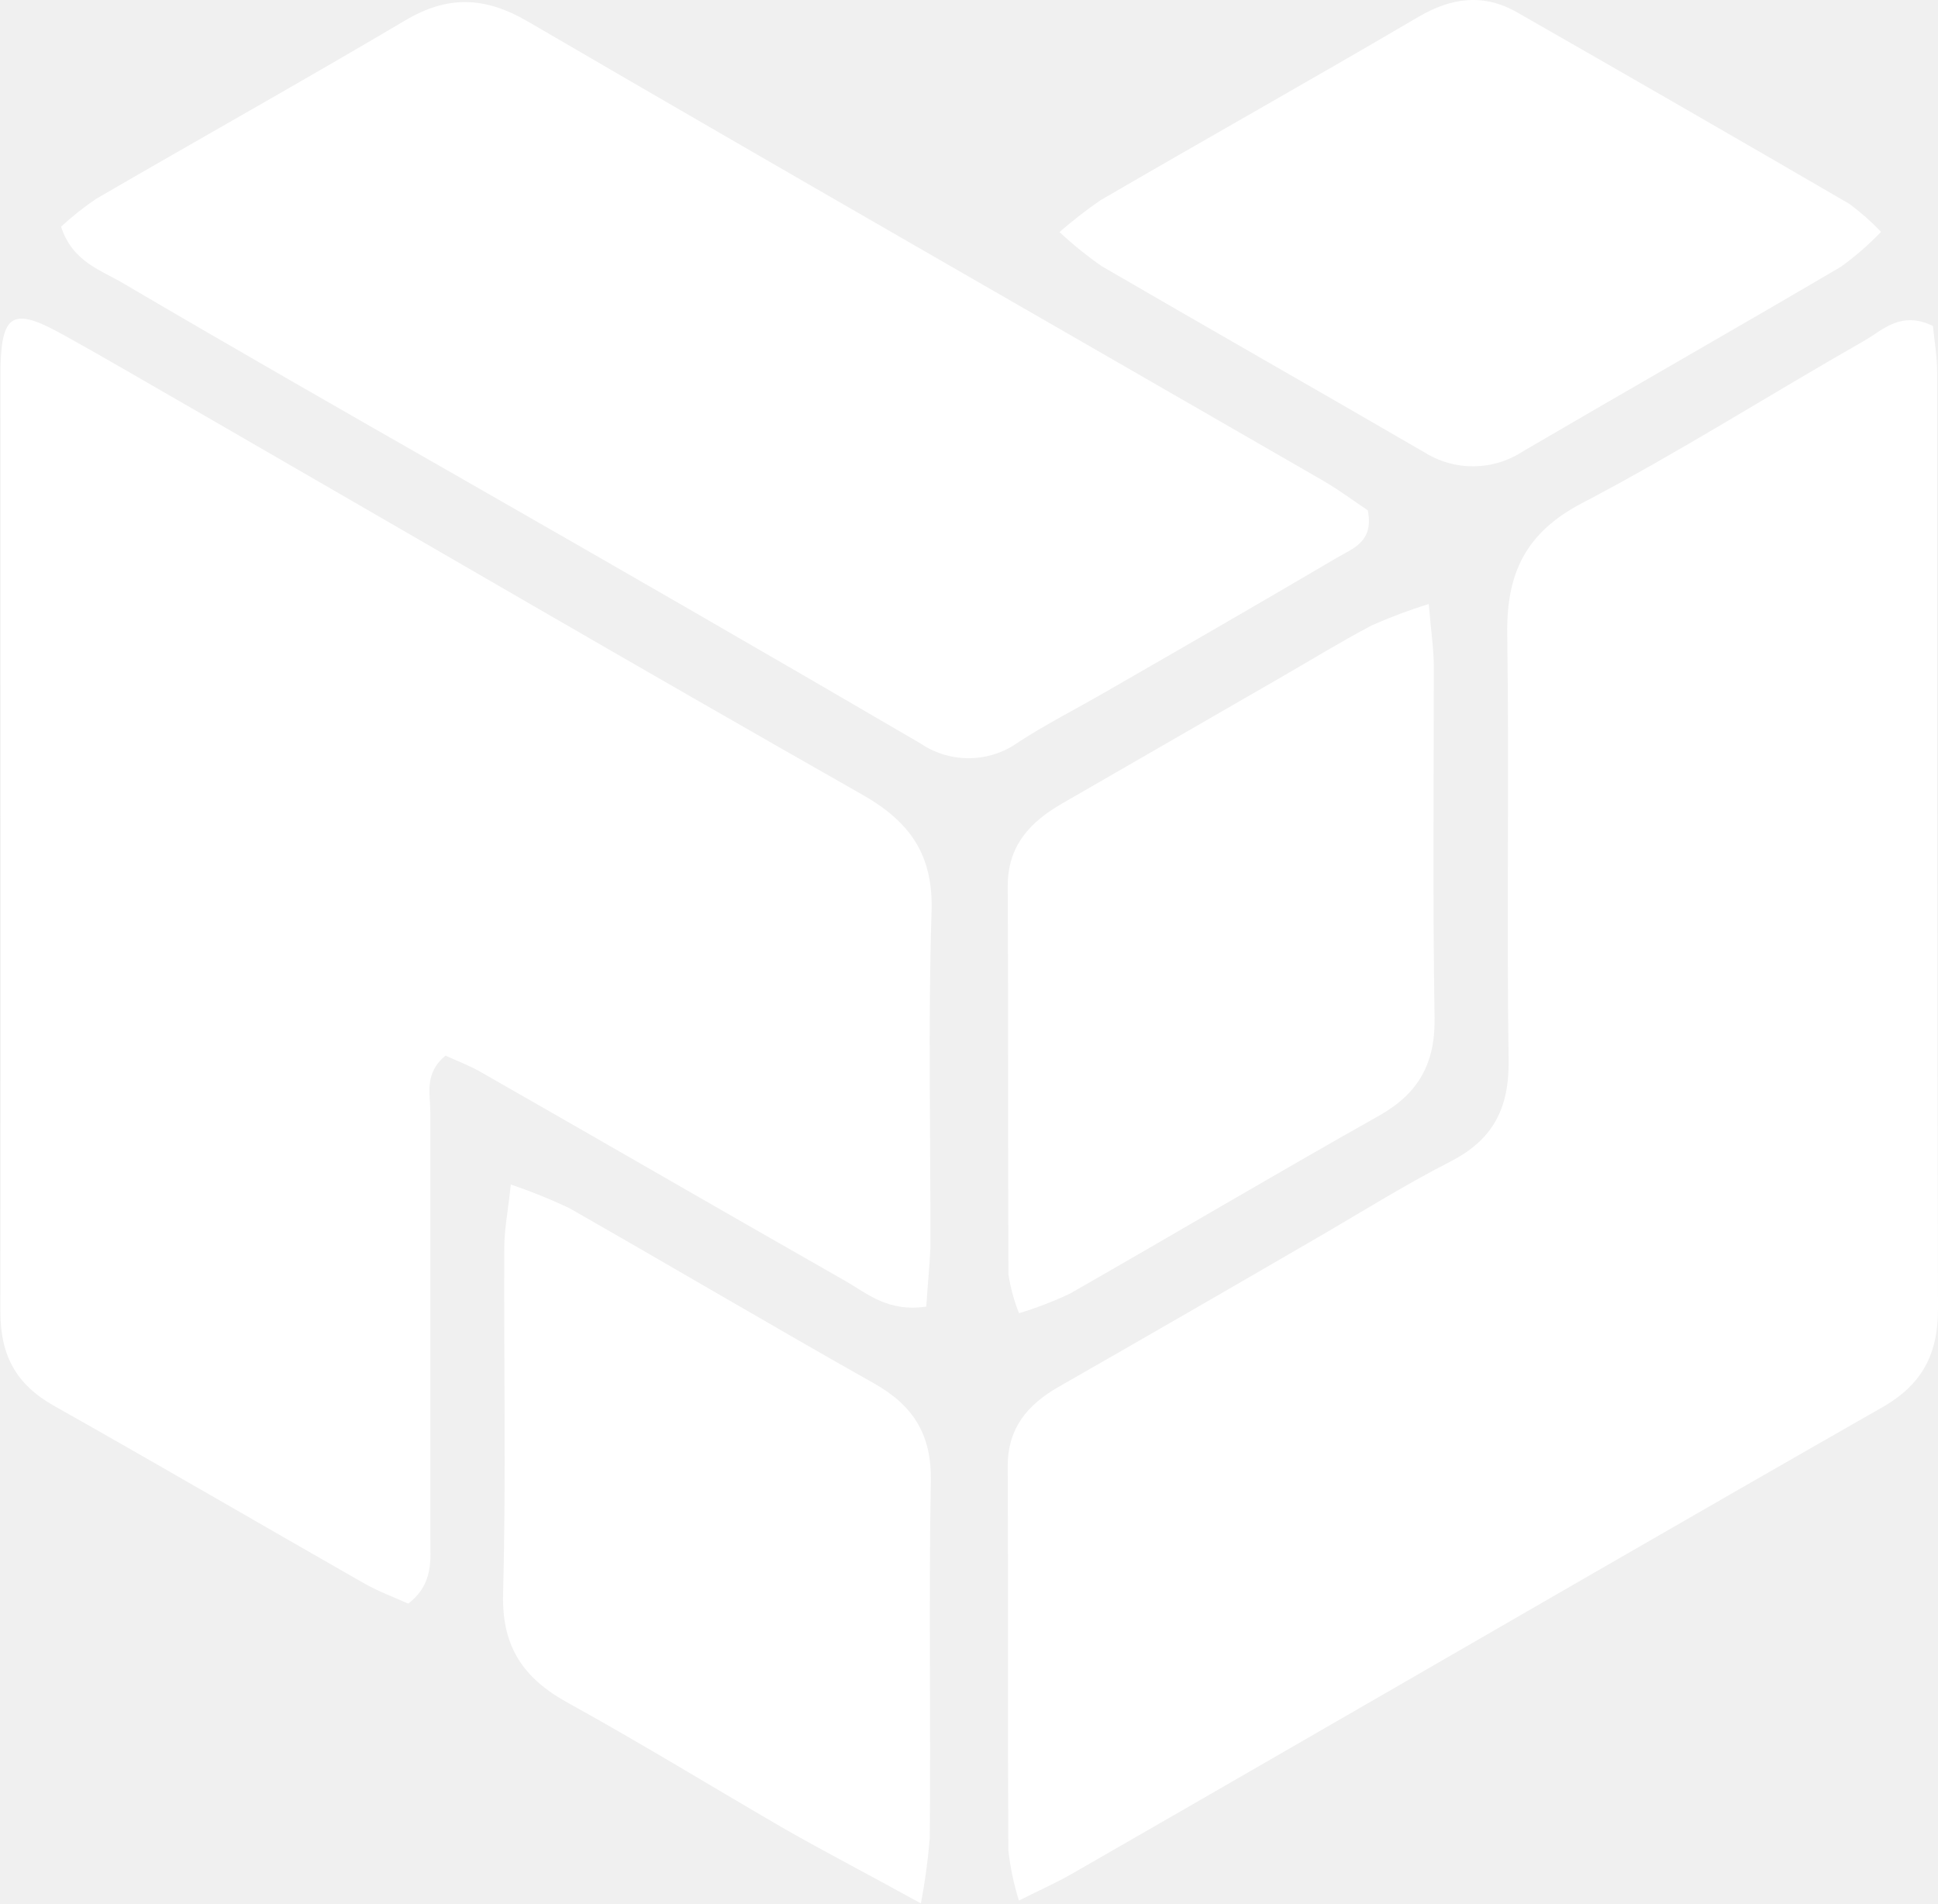
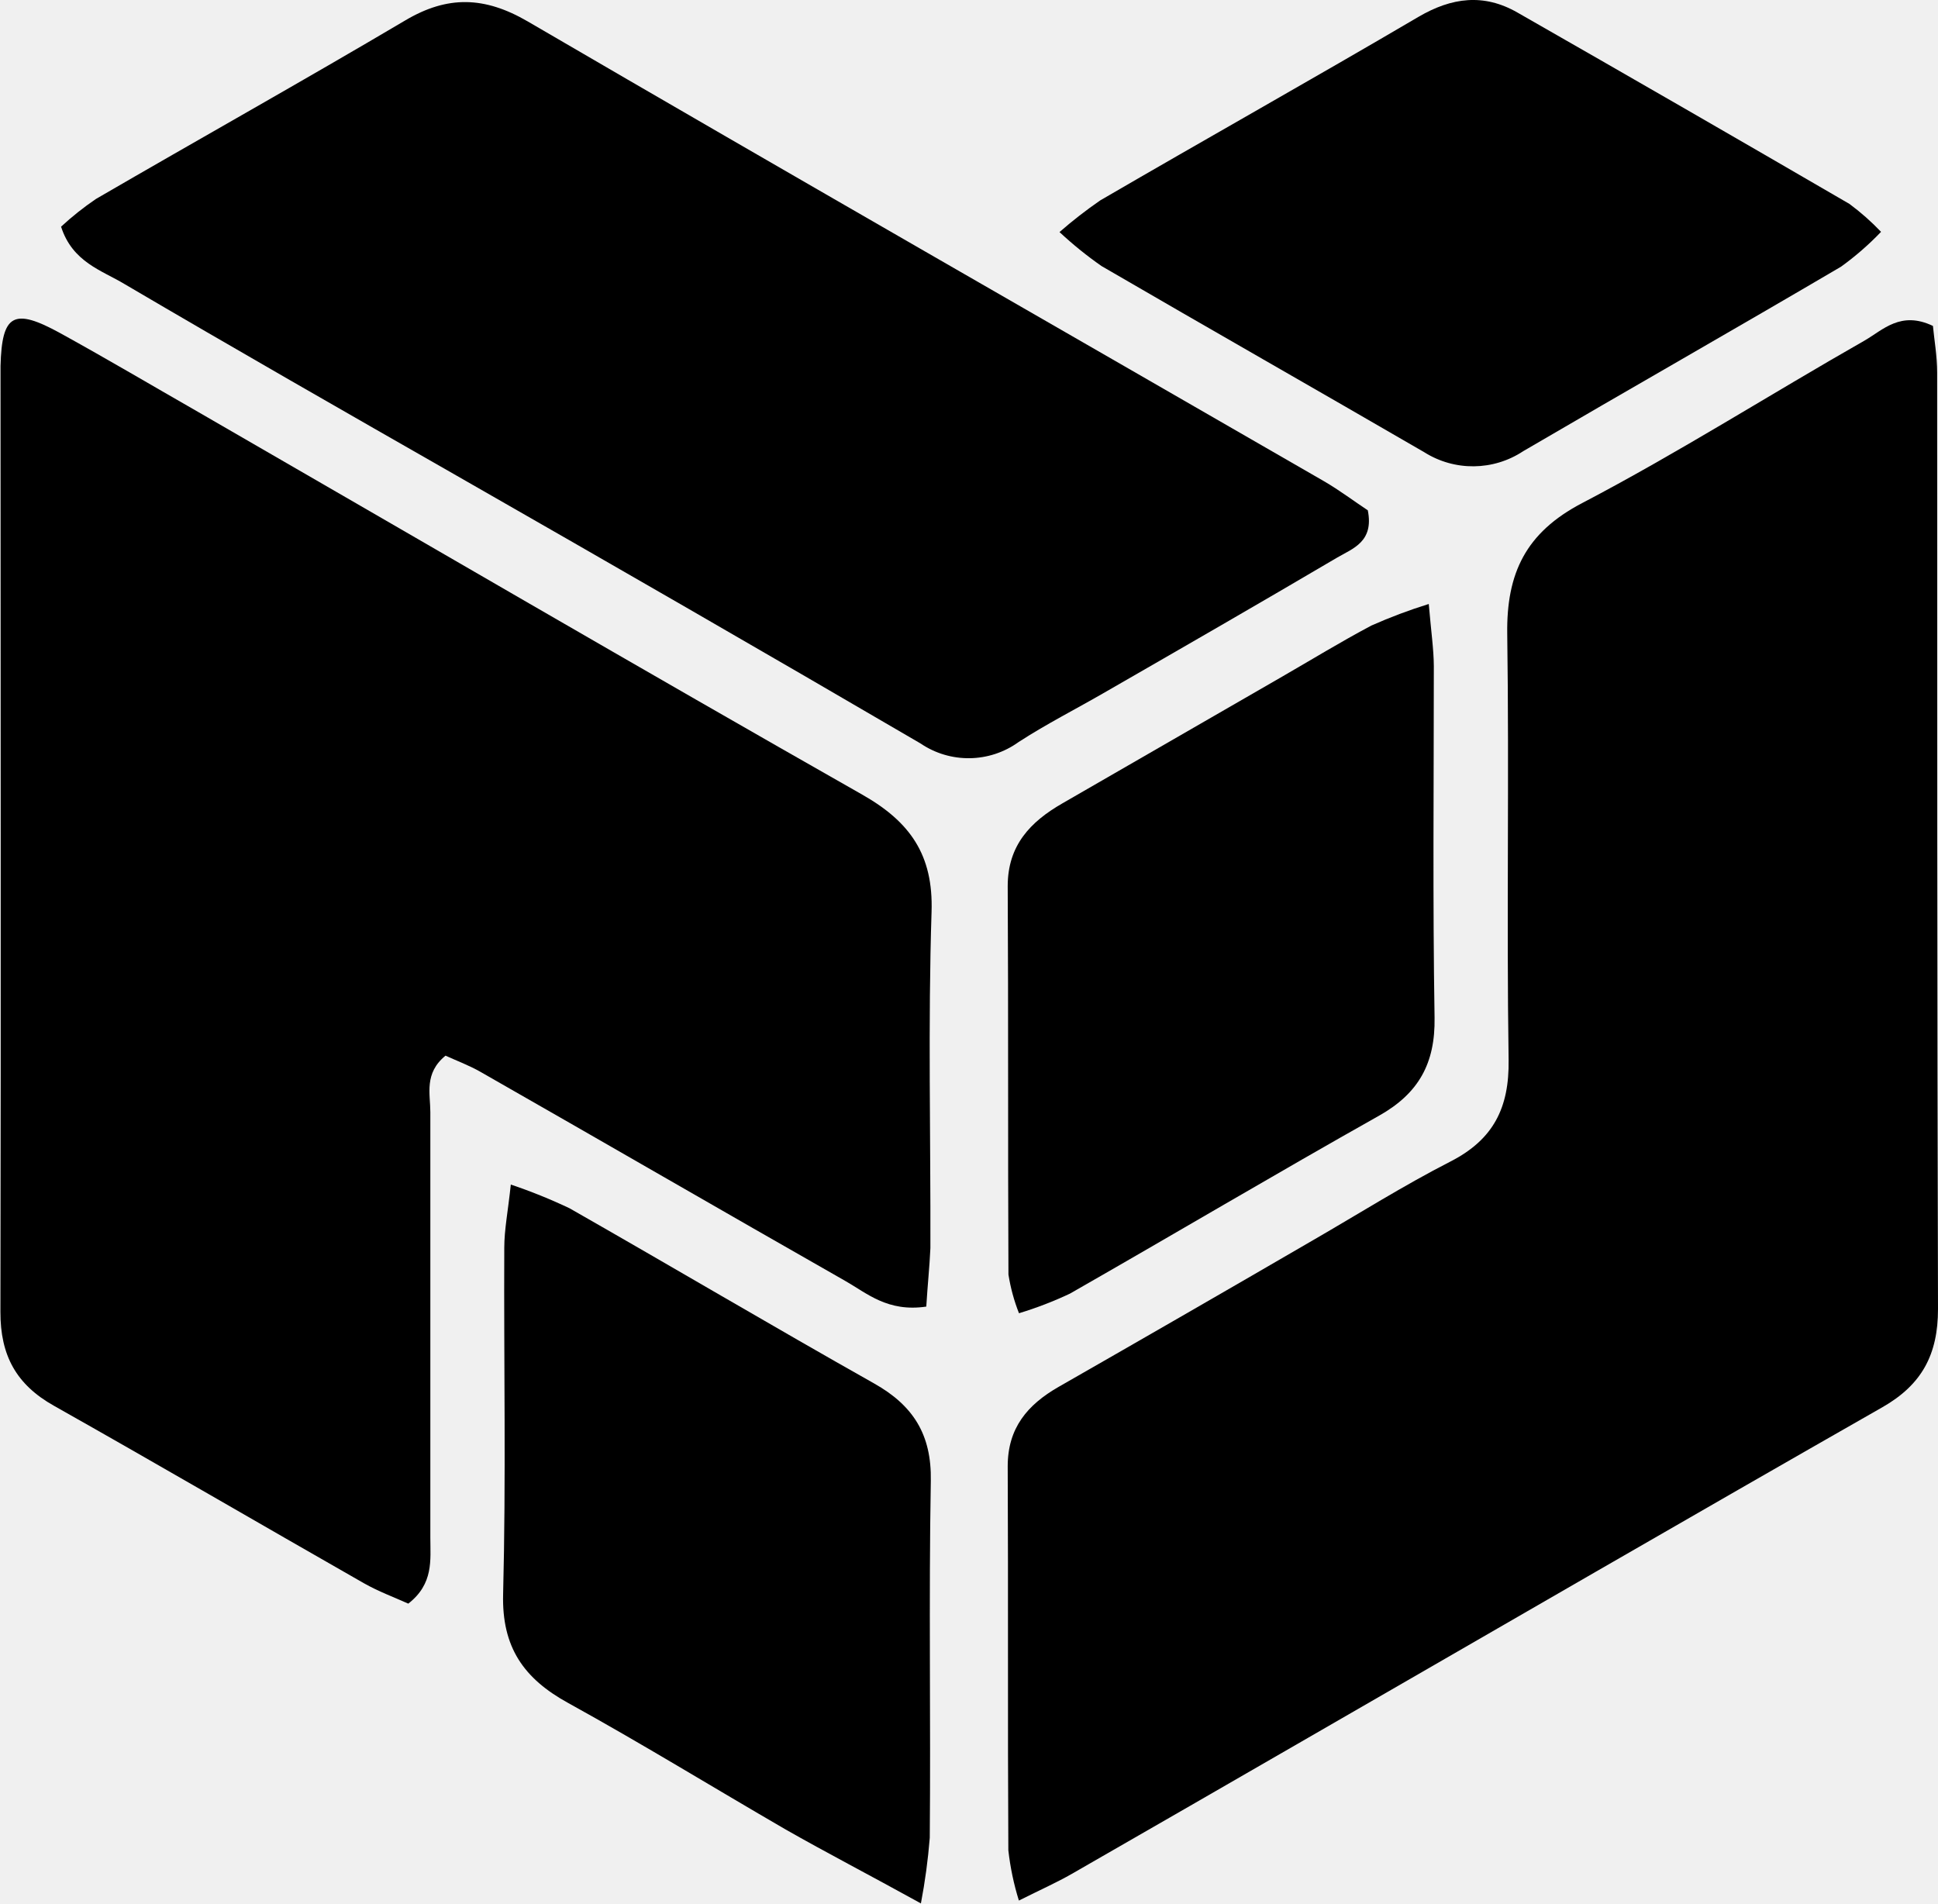
<svg xmlns="http://www.w3.org/2000/svg" viewBox="0 0 183.74 180.45">
  <defs>
    <style>.cls-1{fill:#fff;}</style>
  </defs>
  <g id="Layer_2" data-name="Layer 2">
    <g id="Layer_1-2" data-name="Layer 1">
-       <path class="cls-1" d="M183.26,30.9c.12,1.28.4,2.86.4,4.44,0,29.58,0,59.17.08,88.76,0,4.33-1.54,7.18-5.27,9.31-18.18,10.37-36.29,20.87-54.42,31.32q-11.22,6.48-22.45,12.93c-1.38.79-2.84,1.44-5,2.52a25.66,25.66,0,0,1-1-4.77c-.07-12.13,0-24.26-.06-36.4,0-3.63,1.87-5.83,4.81-7.52q12.12-6.93,24.18-13.94c4.31-2.49,8.54-5.16,13-7.44,4.06-2.08,5.57-5.09,5.5-9.63-.2-13.46.06-26.93-.13-40.39-.08-5.73,1.74-9.6,7.11-12.4,9.11-4.77,17.83-10.31,26.78-15.41C178.52,31.28,180.21,29.44,183.26,30.9Z" />
-       <path class="cls-1" d="M87.82,123.87c-3.67.54-5.61-1.26-7.71-2.45-11.54-6.57-23-13.21-34.55-19.8-1.1-.63-2.3-1.07-3.32-1.54-2.05,1.67-1.44,3.63-1.44,5.35,0,13.45,0,26.9,0,40.35,0,2.11.33,4.36-2.09,6.25-1.31-.59-2.83-1.15-4.22-1.94-9.8-5.59-19.55-11.28-29.38-16.82-3.56-2-5.08-4.76-5.07-8.9C.1,94.65.05,64.92.05,35.2v-.5c.13-4.92,1.23-5.56,5.71-3.09s8.65,4.94,13,7.43c21,12.12,41.91,24.32,63,36.3,4.52,2.57,6.74,5.7,6.56,11.11-.34,10.62-.08,21.26-.11,31.88C88.13,120.1,87.94,121.87,87.82,123.87Z" />
-       <path class="cls-1" d="M5.79,21.49A28.09,28.09,0,0,1,9.1,18.86C18.86,13.19,28.71,7.68,38.43,1.93c4-2.37,7.51-2.28,11.6.1,25.09,14.63,50.3,29.05,75.46,43.57,1.55.9,3,2,4.19,2.78.6,3-1.44,3.62-2.92,4.49-7.3,4.3-14.63,8.52-22,12.76-2.73,1.58-5.54,3-8.19,4.72a8.11,8.11,0,0,1-9.3.13c-14.62-8.54-29.31-17-44-25.4-10.5-6-21-12-31.48-18.16C9.67,25.64,6.87,24.86,5.79,21.49Z" />
-       <path class="cls-1" d="M100.45,22a43.5,43.5,0,0,1,3.86-3c10-5.82,20.16-11.52,30.17-17.4,3.16-1.85,6.2-2.24,9.39-.41q15.75,9,31.47,18.14a23.15,23.15,0,0,1,3,2.65,27.57,27.57,0,0,1-3.79,3.3c-10,5.88-20.11,11.63-30.13,17.49a8.64,8.64,0,0,1-9.39.1c-10.19-5.91-20.42-11.73-30.6-17.65A36.19,36.19,0,0,1,100.45,22Z" />
-       <path class="cls-1" d="M87.31,180.45c-5-2.76-9-4.83-12.81-7-6.9-4-13.67-8.16-20.63-12-4.21-2.31-6.3-5.28-6.17-10.31.28-10.94.06-21.9.11-32.84,0-1.73.35-3.45.62-6A50.65,50.65,0,0,1,54,114.55c9.65,5.5,19.21,11.16,28.88,16.61,3.71,2.09,5.45,4.85,5.37,9.23-.2,11.28,0,22.56-.1,33.84A57.29,57.29,0,0,1,87.31,180.45Z" />
-       <path class="cls-1" d="M135.46,57.26c.23,2.69.47,4.29.48,5.89,0,11.11-.11,22.23.07,33.34.07,4.32-1.51,7.17-5.26,9.28-9.83,5.53-19.52,11.28-29.31,16.87a35.3,35.3,0,0,1-4.83,1.86,17.32,17.32,0,0,1-1-3.67c-.06-12.27,0-24.55-.07-36.82,0-3.87,2.15-6.1,5.17-7.84l20.69-11.93c2.87-1.65,5.7-3.39,8.63-4.94A50.06,50.06,0,0,1,135.46,57.26Z" />
+       <path className="cls-1" d="M183.26,30.9c.12,1.28.4,2.86.4,4.44,0,29.58,0,59.17.08,88.76,0,4.33-1.54,7.18-5.27,9.31-18.18,10.37-36.29,20.87-54.42,31.32q-11.22,6.48-22.45,12.93c-1.38.79-2.84,1.44-5,2.52a25.66,25.66,0,0,1-1-4.77c-.07-12.13,0-24.26-.06-36.4,0-3.63,1.87-5.83,4.81-7.52q12.12-6.93,24.18-13.94c4.31-2.49,8.54-5.16,13-7.44,4.06-2.08,5.57-5.09,5.5-9.63-.2-13.46.06-26.93-.13-40.39-.08-5.73,1.74-9.6,7.11-12.4,9.11-4.77,17.83-10.31,26.78-15.41C178.52,31.28,180.21,29.44,183.26,30.9Z" />
+       <path className="cls-1" d="M87.82,123.87c-3.67.54-5.61-1.26-7.71-2.45-11.54-6.57-23-13.21-34.55-19.8-1.1-.63-2.3-1.07-3.32-1.54-2.05,1.67-1.44,3.63-1.44,5.35,0,13.45,0,26.9,0,40.35,0,2.11.33,4.36-2.09,6.25-1.31-.59-2.83-1.15-4.22-1.94-9.8-5.59-19.55-11.28-29.38-16.82-3.56-2-5.08-4.76-5.07-8.9C.1,94.65.05,64.92.05,35.2v-.5c.13-4.92,1.23-5.56,5.71-3.09s8.65,4.94,13,7.43c21,12.12,41.91,24.32,63,36.3,4.52,2.57,6.74,5.7,6.56,11.11-.34,10.62-.08,21.26-.11,31.88C88.13,120.1,87.94,121.87,87.82,123.87Z" />
+       <path className="cls-1" d="M5.79,21.49A28.09,28.09,0,0,1,9.1,18.86C18.86,13.19,28.71,7.68,38.43,1.93c4-2.37,7.51-2.28,11.6.1,25.09,14.63,50.3,29.05,75.46,43.57,1.55.9,3,2,4.19,2.78.6,3-1.44,3.62-2.92,4.49-7.3,4.3-14.63,8.52-22,12.76-2.73,1.58-5.54,3-8.19,4.72a8.11,8.11,0,0,1-9.3.13c-14.62-8.54-29.31-17-44-25.4-10.5-6-21-12-31.48-18.16C9.67,25.64,6.87,24.86,5.79,21.49Z" />
+       <path className="cls-1" d="M100.45,22a43.5,43.5,0,0,1,3.86-3c10-5.82,20.16-11.52,30.17-17.4,3.16-1.85,6.2-2.24,9.39-.41q15.75,9,31.47,18.14a23.15,23.15,0,0,1,3,2.65,27.57,27.57,0,0,1-3.79,3.3c-10,5.88-20.11,11.63-30.13,17.49a8.64,8.64,0,0,1-9.39.1c-10.19-5.91-20.42-11.73-30.6-17.65A36.19,36.19,0,0,1,100.45,22Z" />
+       <path className="cls-1" d="M87.31,180.45c-5-2.76-9-4.83-12.81-7-6.9-4-13.67-8.16-20.63-12-4.21-2.31-6.3-5.28-6.17-10.31.28-10.94.06-21.9.11-32.84,0-1.73.35-3.45.62-6A50.65,50.65,0,0,1,54,114.55c9.65,5.5,19.21,11.16,28.88,16.61,3.71,2.09,5.45,4.85,5.37,9.23-.2,11.28,0,22.56-.1,33.84A57.29,57.29,0,0,1,87.31,180.45Z" />
+       <path className="cls-1" d="M135.46,57.26c.23,2.69.47,4.29.48,5.89,0,11.11-.11,22.23.07,33.34.07,4.32-1.51,7.17-5.26,9.28-9.83,5.53-19.52,11.28-29.31,16.87a35.3,35.3,0,0,1-4.83,1.86,17.32,17.32,0,0,1-1-3.67c-.06-12.27,0-24.55-.07-36.82,0-3.87,2.15-6.1,5.17-7.84l20.69-11.93c2.87-1.65,5.7-3.39,8.63-4.94A50.06,50.06,0,0,1,135.46,57.26Z" />
    </g>
  </g>
</svg>
